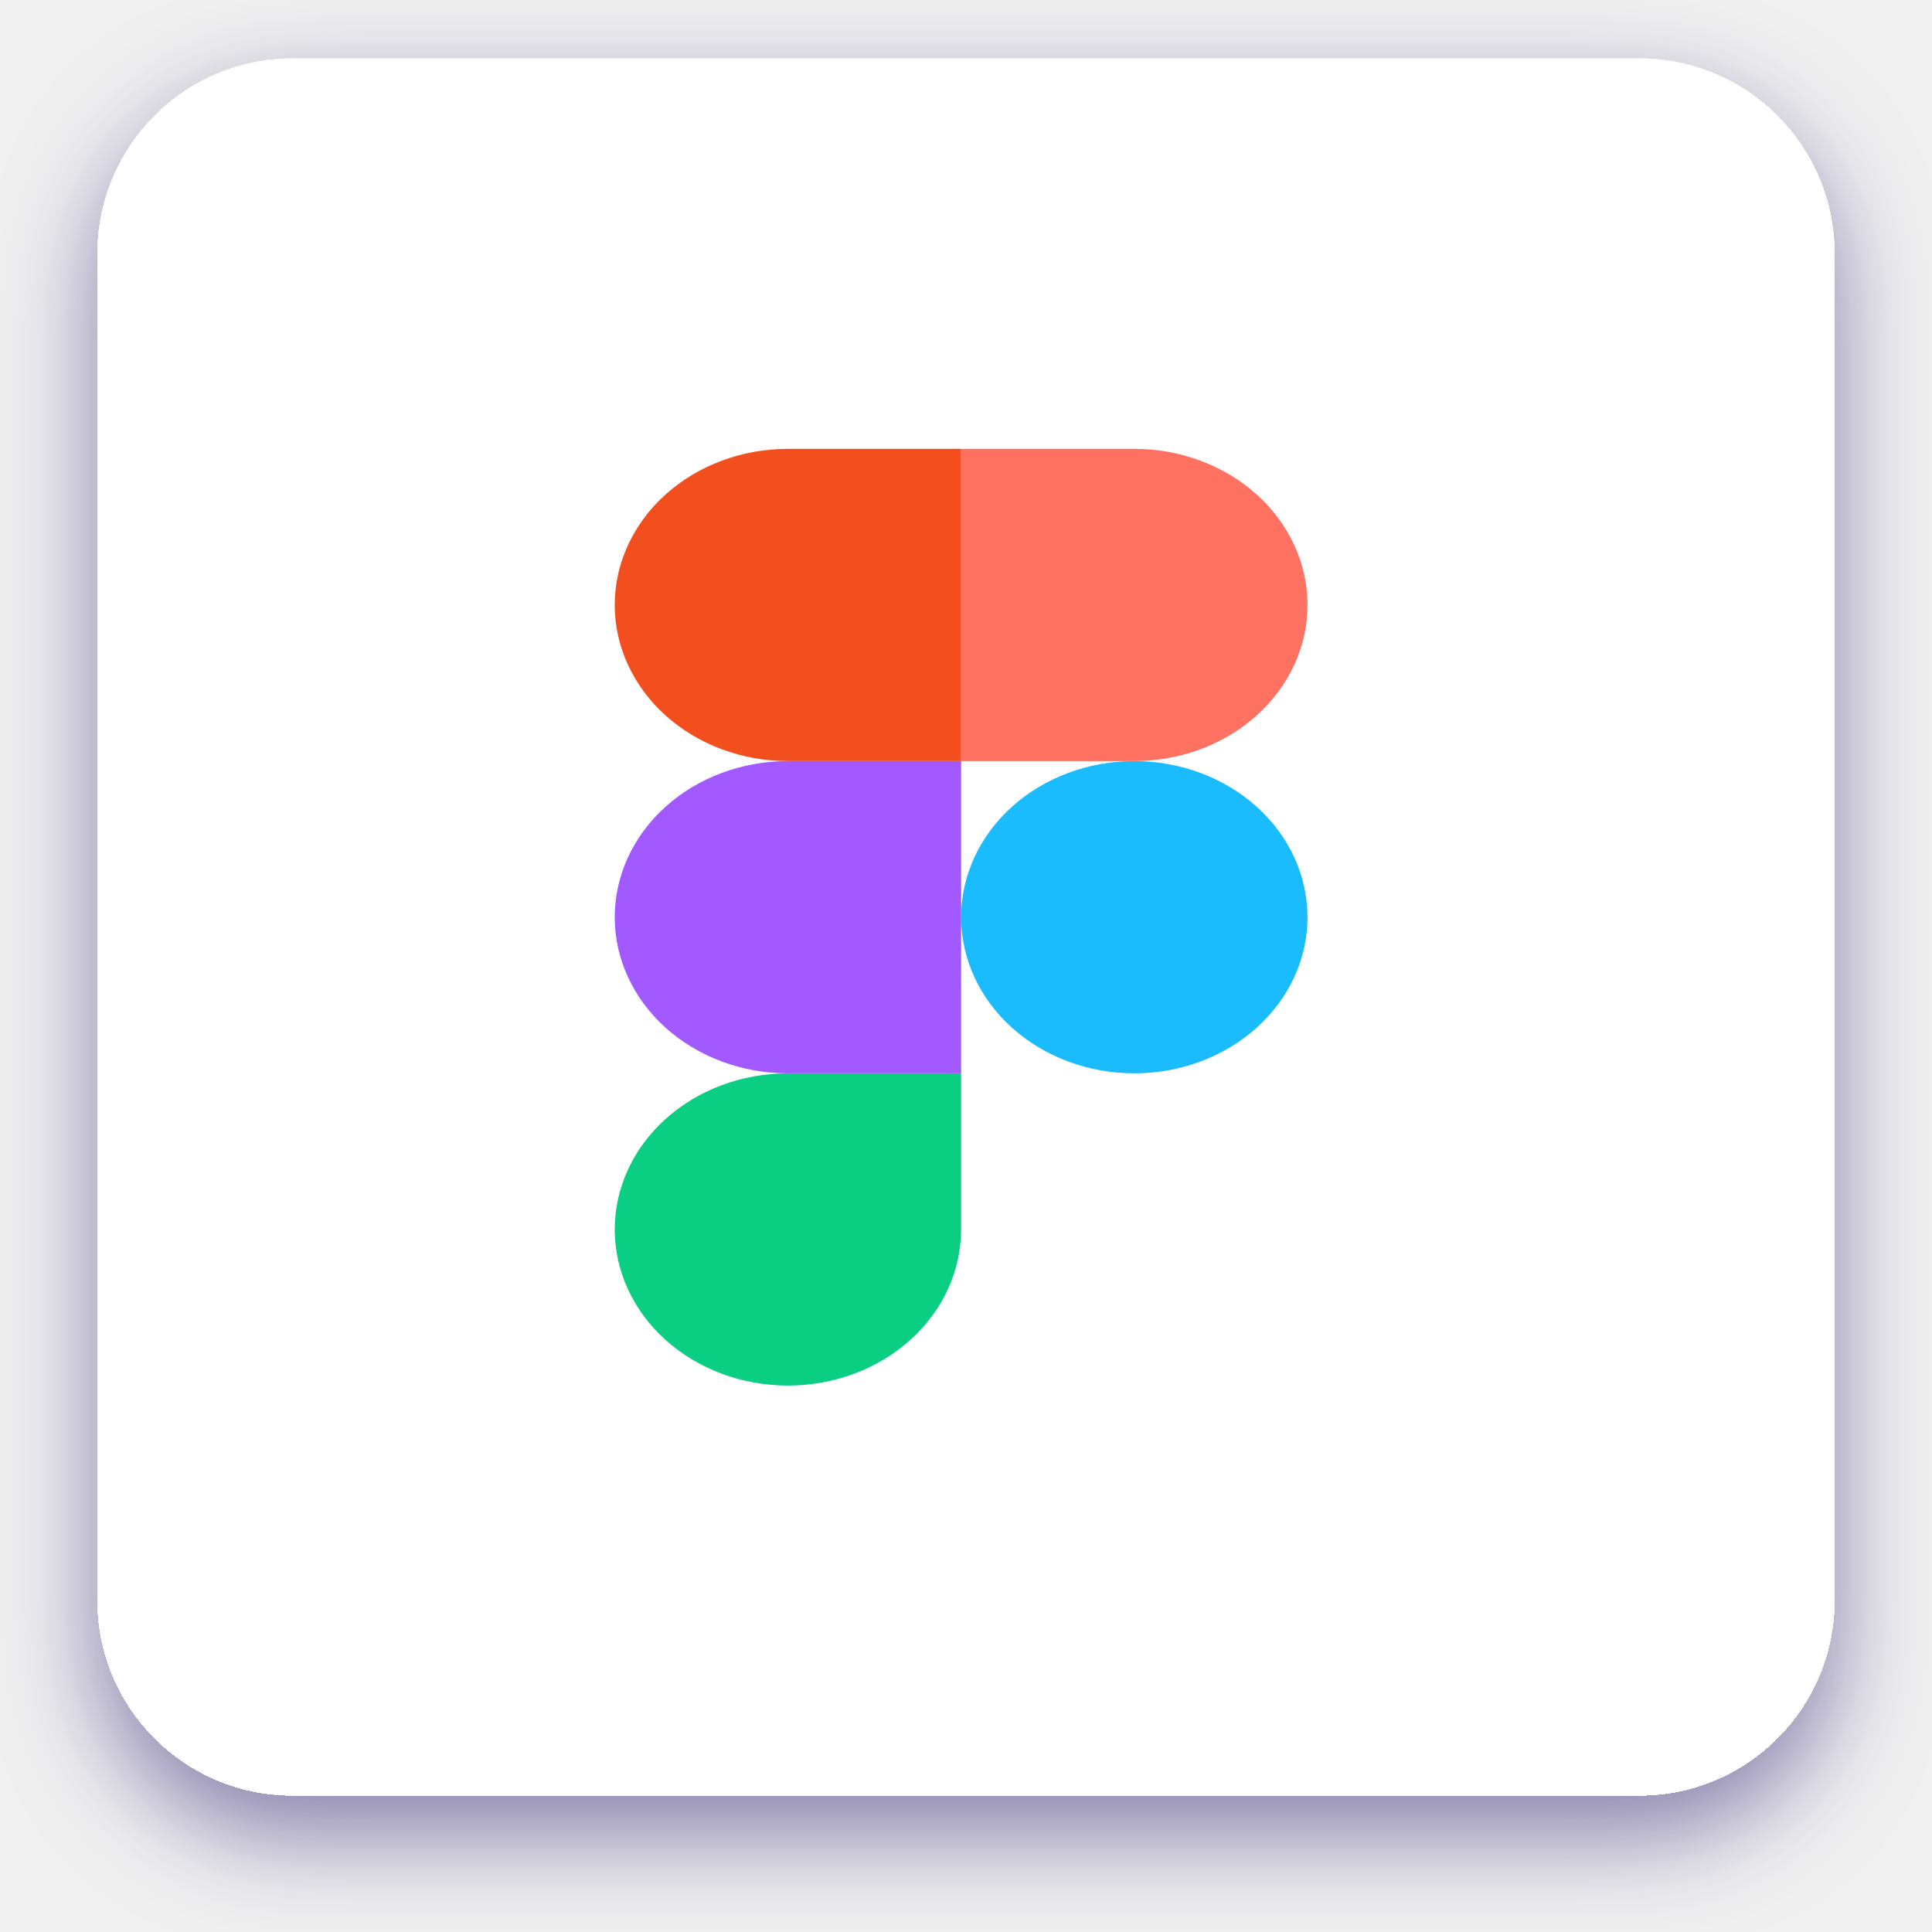
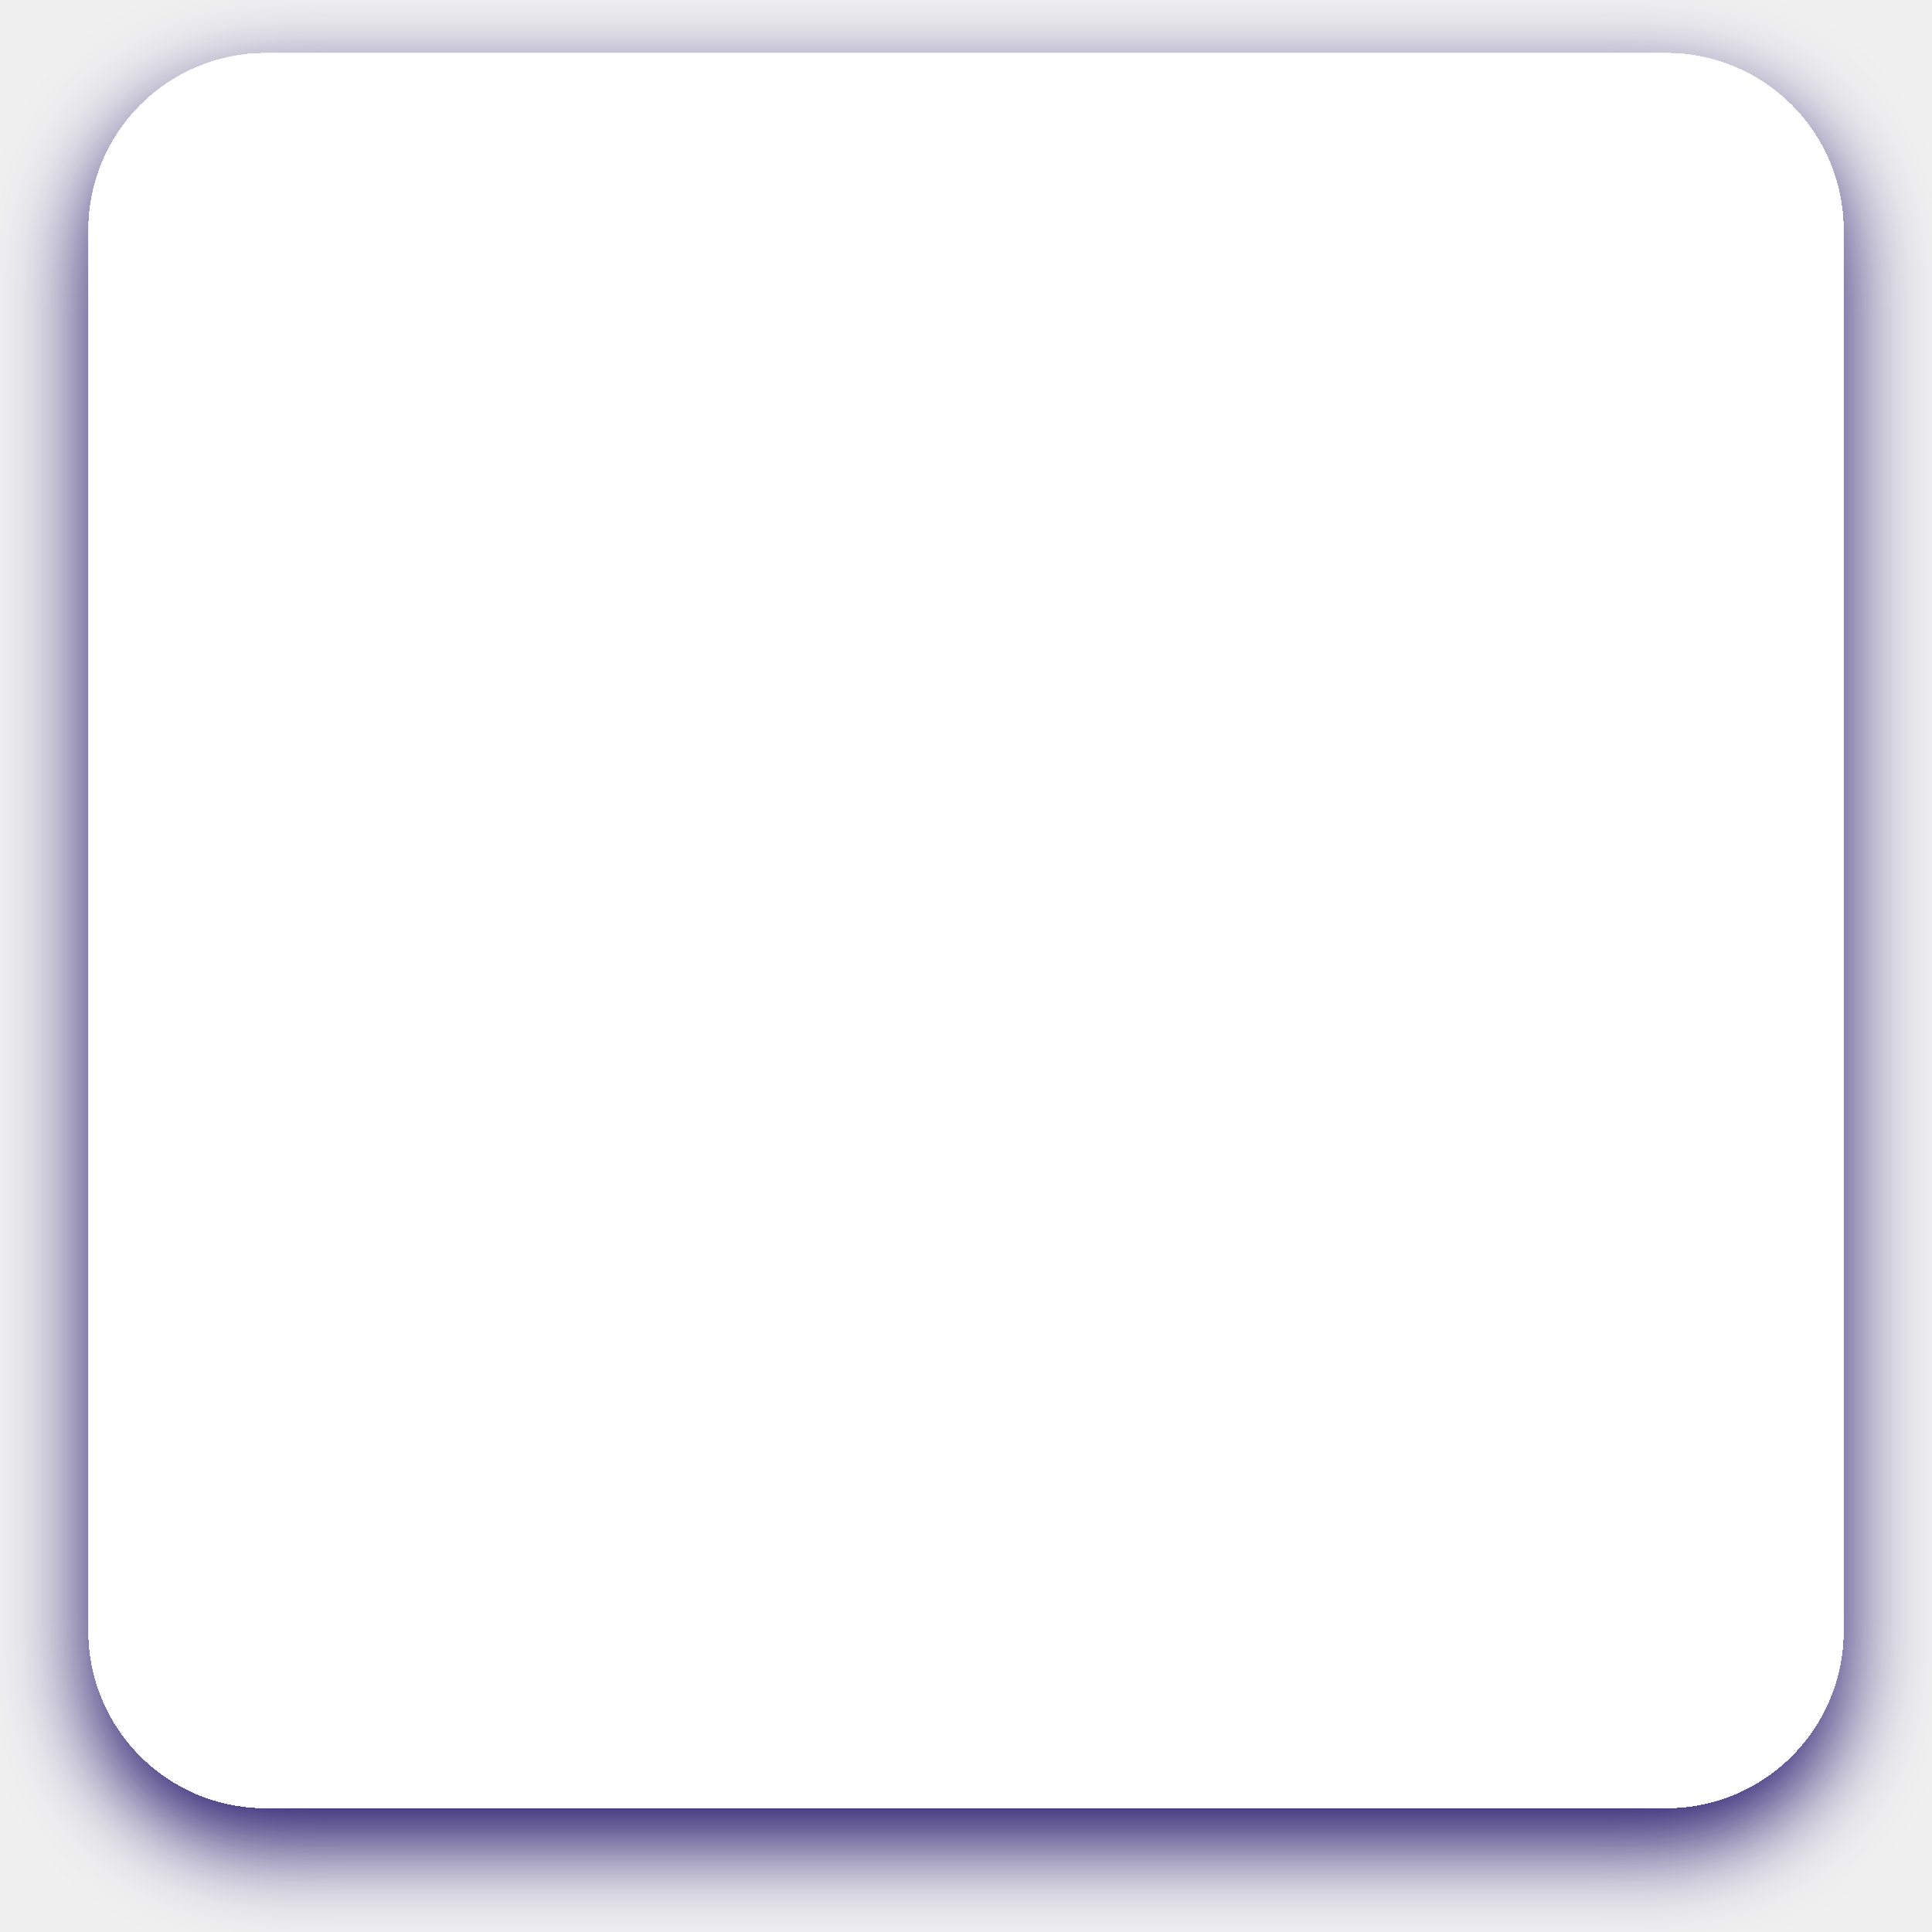
- <svg xmlns="http://www.w3.org/2000/svg" width="198" height="198" viewBox="0 0 198 198" fill="none">
-   <g filter="url(#filter0_d_1799_108)">
-     <rect x="10" y="6" width="178" height="178" rx="20" fill="white" />
+ <svg xmlns="http://www.w3.org/2000/svg" width="218" height="218" viewBox="0 0 218 218" fill="none">
+   <g filter="url(#filter0_d_3362_70)">
+     <rect x="10" y="6" width="198" height="198" rx="20" fill="white" />
  </g>
-   <path d="M98.5 94C98.5 89.757 100.37 85.687 103.699 82.686C107.028 79.686 111.542 78 116.25 78C120.958 78 125.472 79.686 128.801 82.686C132.13 85.687 134 89.757 134 94C134 98.243 132.13 102.313 128.801 105.314C125.472 108.314 120.958 110 116.25 110C111.542 110 107.028 108.314 103.699 105.314C100.37 102.313 98.5 98.243 98.5 94Z" fill="#1ABCFE" />
-   <path d="M63 126C63 121.757 64.87 117.687 68.199 114.686C71.528 111.686 76.042 110 80.75 110H98.5V126C98.5 130.243 96.63 134.313 93.301 137.314C89.972 140.314 85.458 142 80.75 142C76.042 142 71.528 140.314 68.199 137.314C64.87 134.313 63 130.243 63 126Z" fill="#0ACF83" />
-   <path d="M98.5 46V78L116.25 78C120.958 78 125.472 76.314 128.801 73.314C132.13 70.313 134 66.243 134 62C134 57.757 132.13 53.687 128.801 50.686C125.472 47.686 120.958 46 116.25 46H98.5Z" fill="#FF7262" />
-   <path d="M63 62C63 66.243 64.87 70.313 68.199 73.314C71.528 76.314 76.042 78 80.75 78H98.5V46H80.75C76.042 46 71.528 47.686 68.199 50.686C64.87 53.687 63 57.757 63 62Z" fill="#F24E1E" />
-   <path d="M63 94C63 98.243 64.87 102.313 68.199 105.314C71.528 108.314 76.042 110 80.75 110H98.5L98.5 78H80.75C76.042 78 71.528 79.686 68.199 82.686C64.87 85.687 63 89.757 63 94Z" fill="#A259FF" />
  <defs>
-     <filter id="filter0_d_1799_108" x="0" y="0" width="198" height="198" filterUnits="userSpaceOnUse" color-interpolation-filters="sRGB">
+     <filter id="filter0_d_3362_70" x="0" y="0" width="218" height="218" filterUnits="userSpaceOnUse" color-interpolation-filters="sRGB">
      <feFlood flood-opacity="0" result="BackgroundImageFix" />
      <feColorMatrix in="SourceAlpha" type="matrix" values="0 0 0 0 0 0 0 0 0 0 0 0 0 0 0 0 0 0 127 0" result="hardAlpha" />
      <feOffset dy="4" />
      <feGaussianBlur stdDeviation="5" />
      <feComposite in2="hardAlpha" operator="out" />
-       <feColorMatrix type="matrix" values="0 0 0 0 0.125 0 0 0 0 0.067 0 0 0 0 0.412 0 0 0 0.5 0" />
-       <feBlend mode="normal" in2="BackgroundImageFix" result="effect1_dropShadow_1799_108" />
-       <feBlend mode="normal" in="SourceGraphic" in2="effect1_dropShadow_1799_108" result="shape" />
+       <feColorMatrix type="matrix" values="0 0 0 0 0.125 0 0 0 0 0.067 0 0 0 0 0.412 0 0 0 1 0" />
+       <feBlend mode="normal" in2="BackgroundImageFix" result="effect1_dropShadow_3362_70" />
+       <feBlend mode="normal" in="SourceGraphic" in2="effect1_dropShadow_3362_70" result="shape" />
    </filter>
  </defs>
</svg>
